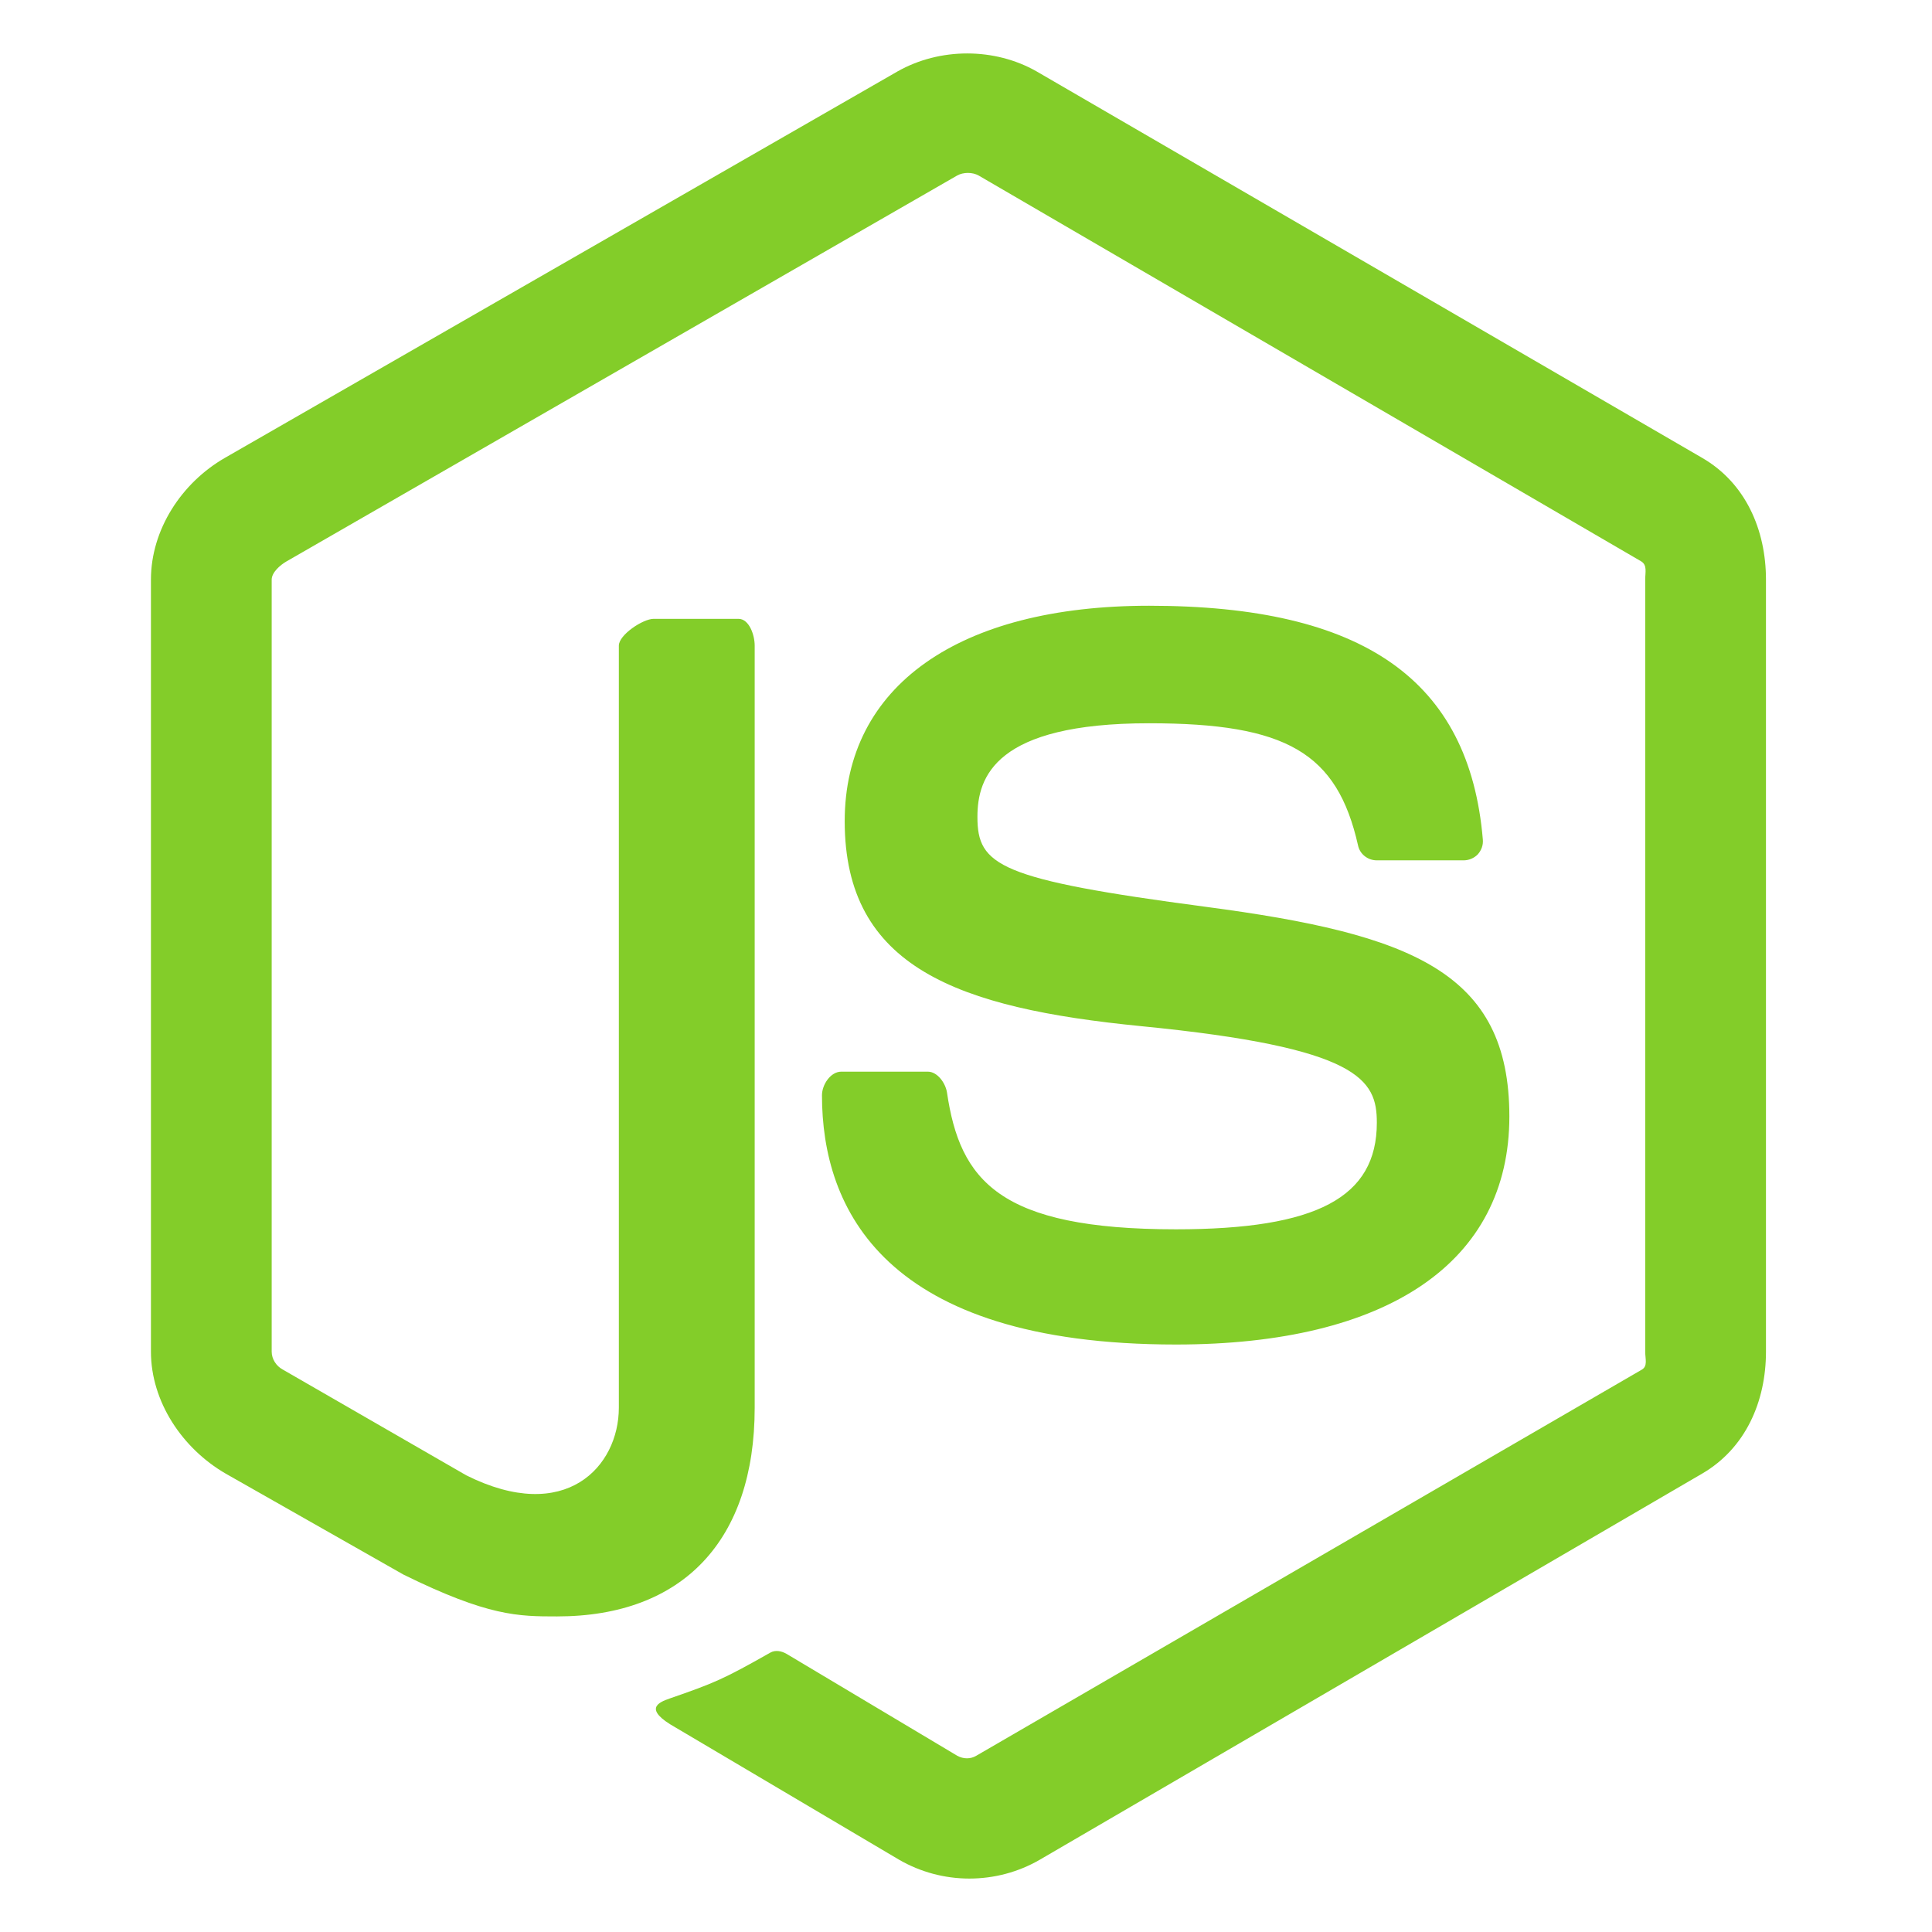
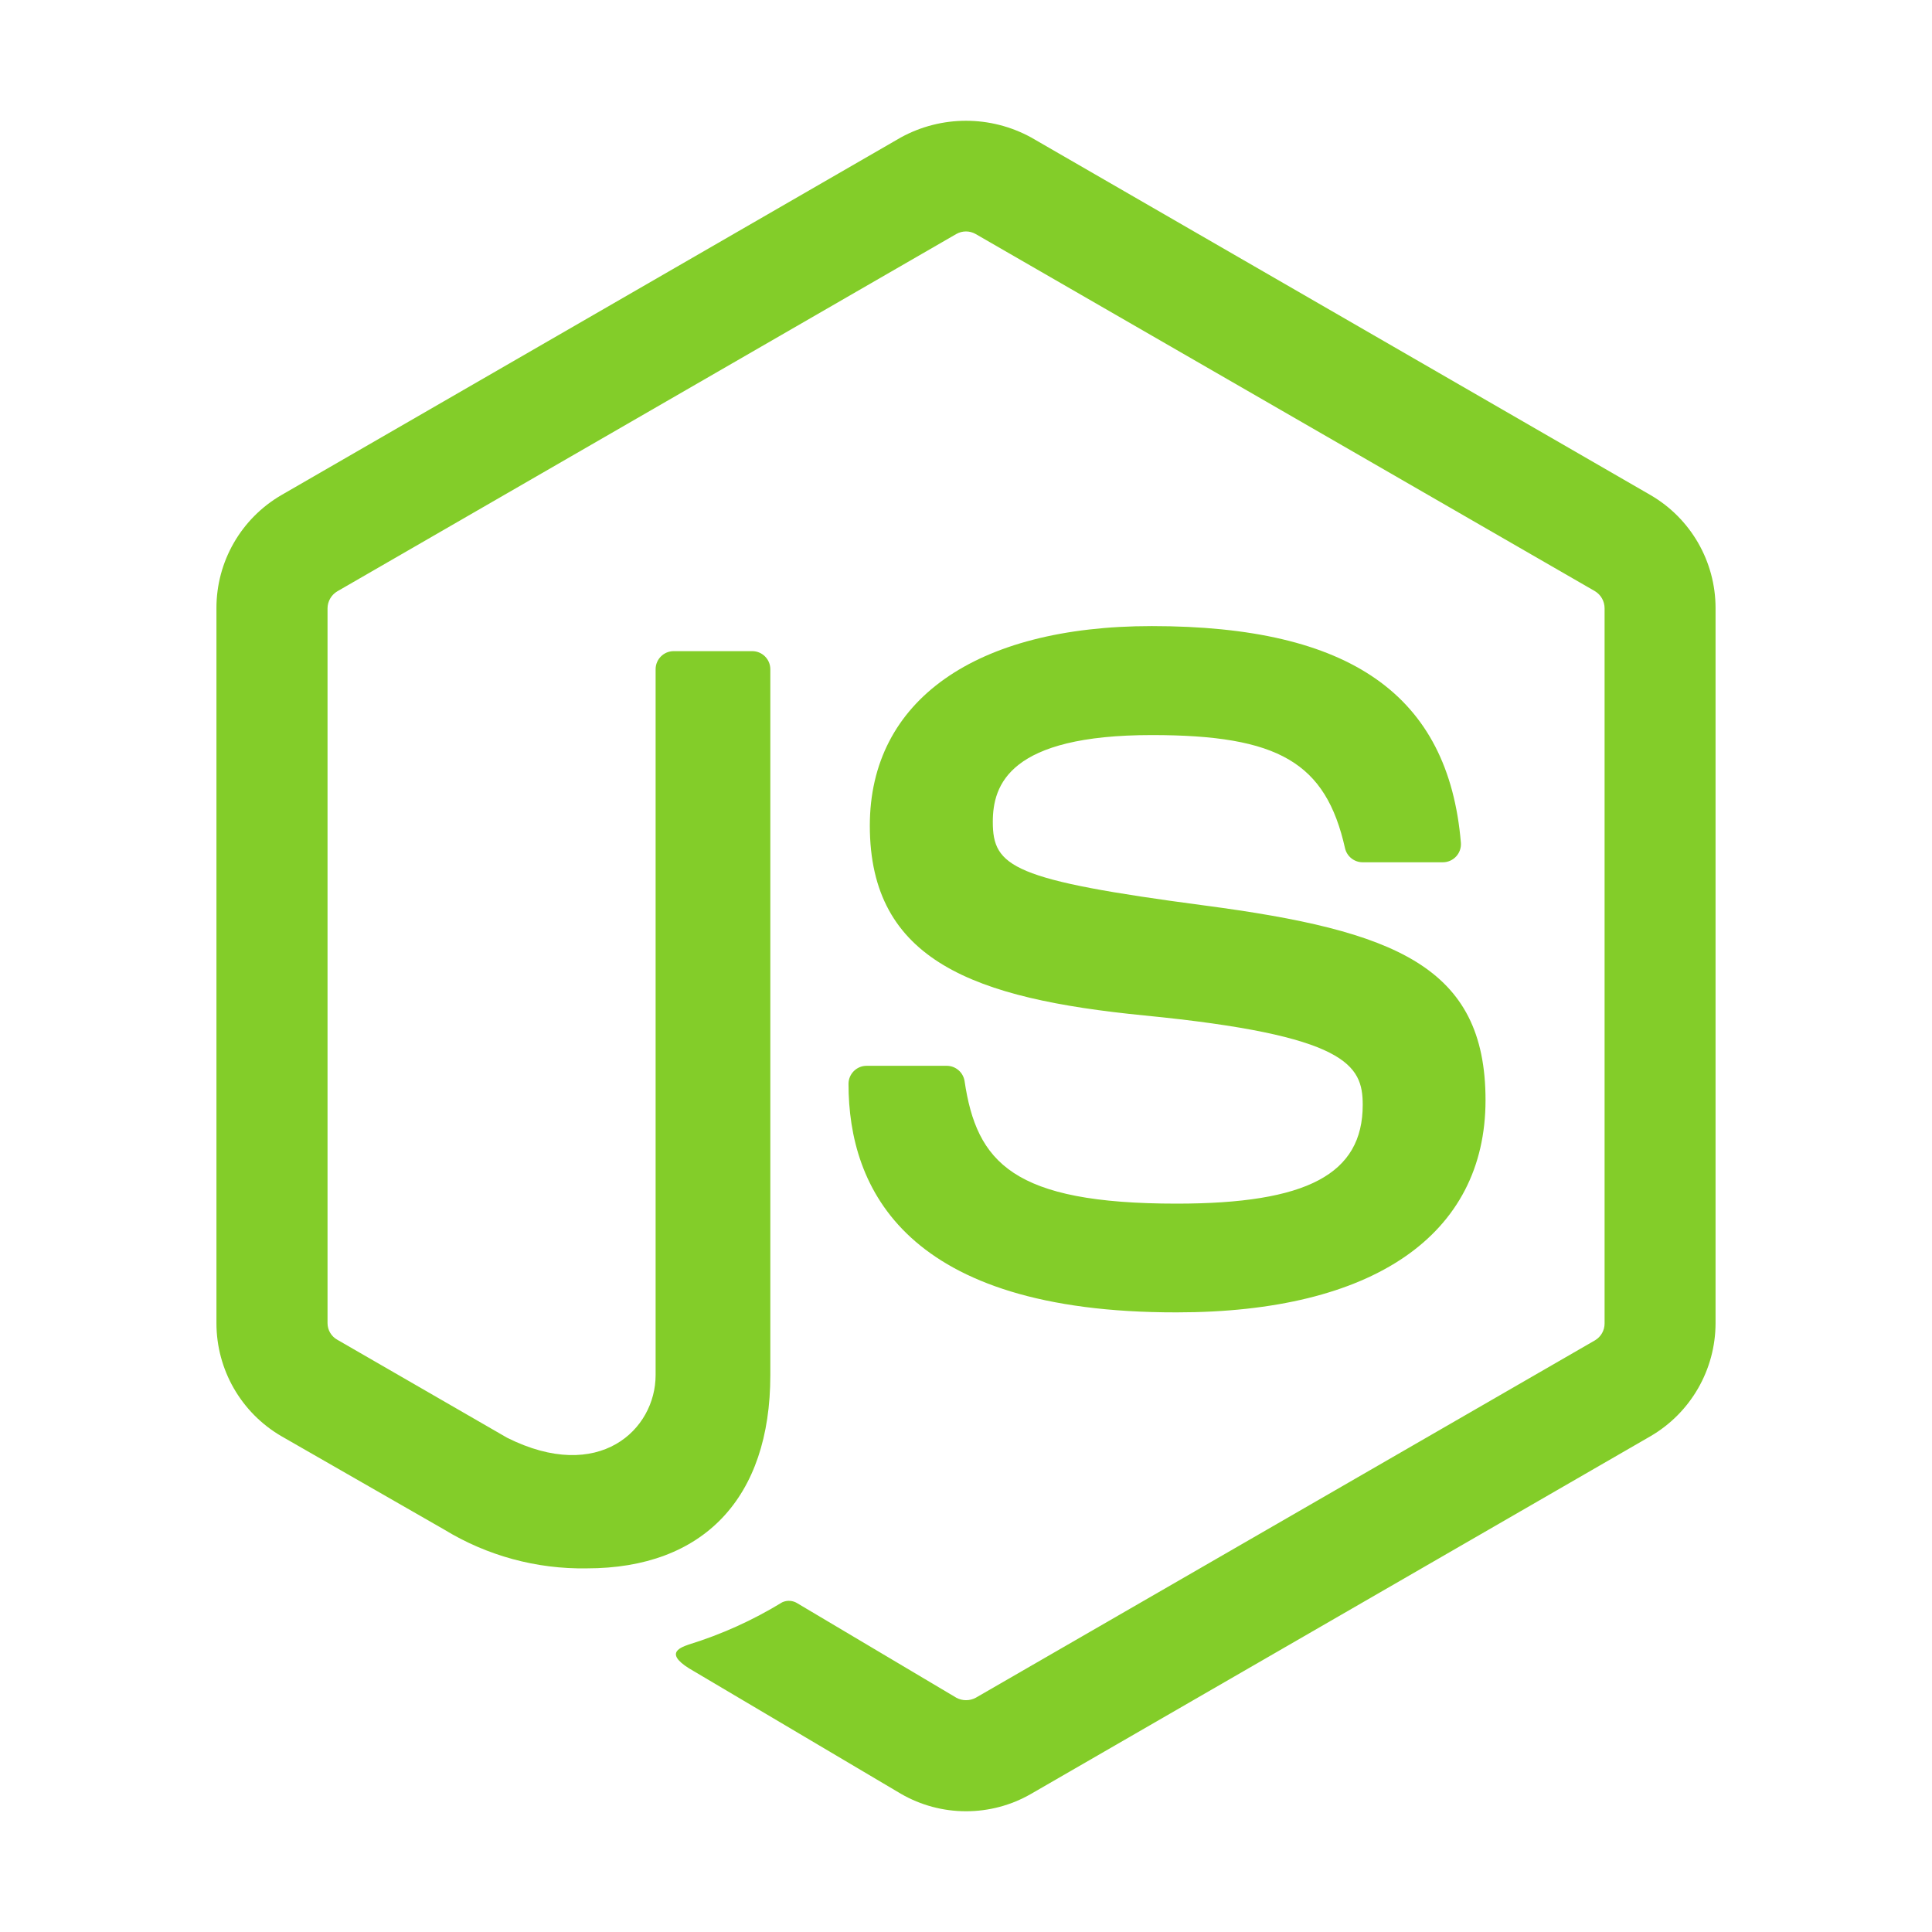
- <svg xmlns="http://www.w3.org/2000/svg" viewBox="0 0 128 128">
-   <path fill="#83CD29" d="M112.771 30.334L68.674 4.729c-2.781-1.584-6.402-1.584-9.205 0L14.901 30.334C12.031 31.985 10 35.088 10 38.407v51.142c0 3.319 2.084 6.423 4.954 8.083l11.775 6.688c5.628 2.772 7.617 2.772 10.178 2.772 8.333 0 13.093-5.039 13.093-13.828v-50.49c0-.713-.371-1.774-1.071-1.774h-5.623C42.594 41 41 42.061 41 42.773v50.49c0 3.896-3.524 7.773-10.11 4.48L18.723 90.73c-.424-.23-.723-.693-.723-1.181V38.407c0-.482.555-.966.982-1.213l44.424-25.561c.415-.235 1.025-.235 1.439 0l43.882 25.555c.42.253.272.722.272 1.219v51.142c0 .488.183.963-.232 1.198l-44.086 25.576c-.378.227-.847.227-1.261 0l-11.307-6.749c-.341-.198-.746-.269-1.073-.086-3.146 1.783-3.726 2.02-6.677 3.043-.726.253-1.797.692.41 1.929l14.798 8.754a9.294 9.294 0 0 0 4.647 1.246c1.642 0 3.25-.426 4.667-1.246l43.885-25.582c2.87-1.672 4.23-4.764 4.23-8.083V38.407c0-3.319-1.36-6.414-4.229-8.073zM77.91 81.445c-11.726 0-14.309-3.235-15.17-9.066-.1-.628-.633-1.379-1.272-1.379h-5.731c-.709 0-1.279.86-1.279 1.566 0 7.466 4.059 16.512 23.453 16.512 14.039 0 22.088-5.455 22.088-15.109 0-9.572-6.467-12.084-20.082-13.886-13.762-1.819-15.16-2.738-15.16-5.962 0-2.658 1.184-6.203 11.374-6.203 9.105 0 12.461 1.954 13.842 8.091.118.577.645.991 1.24.991h5.754c.354 0 .692-.143.94-.396.24-.272.367-.613.335-.979-.891-10.568-7.912-15.493-22.112-15.493-12.631 0-20.166 5.334-20.166 14.275 0 9.698 7.497 12.378 19.622 13.577 14.505 1.422 15.633 3.542 15.633 6.395 0 4.955-3.978 7.066-13.309 7.066z" />
+ <svg xmlns="http://www.w3.org/2000/svg" viewBox="0 0 32 32">
+   <path d="M16 30a2.151 2.151 0 0 1-1.076-.288L11.5 27.685c-.511-.286-.262-.387-.093-.446a6.828 6.828 0 0 0 1.549-.7.263.263 0 0 1 .255.019l2.631 1.563a.34.34 0 0 0 .318 0l10.26-5.922a.323.323 0 0 0 .157-.278V10.075a.331.331 0 0 0-.159-.283l-10.26-5.917a.323.323 0 0 0-.317 0L5.587 9.794a.33.33 0 0 0-.162.281v11.841a.315.315 0 0 0 .161.274L8.4 23.814c1.525.762 2.459-.136 2.459-1.038V11.085a.3.3 0 0 1 .3-.3h1.3a.3.3 0 0 1 .3.3v11.692c0 2.035-1.108 3.2-3.038 3.2a4.389 4.389 0 0 1-2.363-.642l-2.697-1.547a2.166 2.166 0 0 1-1.076-1.872V10.075A2.162 2.162 0 0 1 4.661 8.2l10.261-5.924a2.246 2.246 0 0 1 2.156 0L27.338 8.2a2.165 2.165 0 0 1 1.077 1.87v11.846a2.171 2.171 0 0 1-1.077 1.872l-10.26 5.924A2.152 2.152 0 0 1 16 30z" fill="#83cd29" />
+   <path d="M14.054 17.953a.3.3 0 0 1 .3-.3h1.327a.3.3 0 0 1 .295.251c.2 1.351.8 2.032 3.513 2.032 2.161 0 3.082-.489 3.082-1.636 0-.661-.261-1.152-3.62-1.481-2.808-.278-4.544-.9-4.544-3.144 0-2.07 1.745-3.305 4.67-3.305 3.287 0 4.914 1.141 5.12 3.589a.3.3 0 0 1-.295.323h-1.336a.3.3 0 0 1-.288-.232c-.319-1.421-1.1-1.875-3.2-1.875-2.36 0-2.634.822-2.634 1.438 0 .746.324.964 3.51 1.385 3.153.417 4.651 1.007 4.651 3.223 0 2.236-1.864 3.516-5.115 3.516-4.495.006-5.436-2.055-5.436-3.784z" fill="#83cd29" />
</svg>
